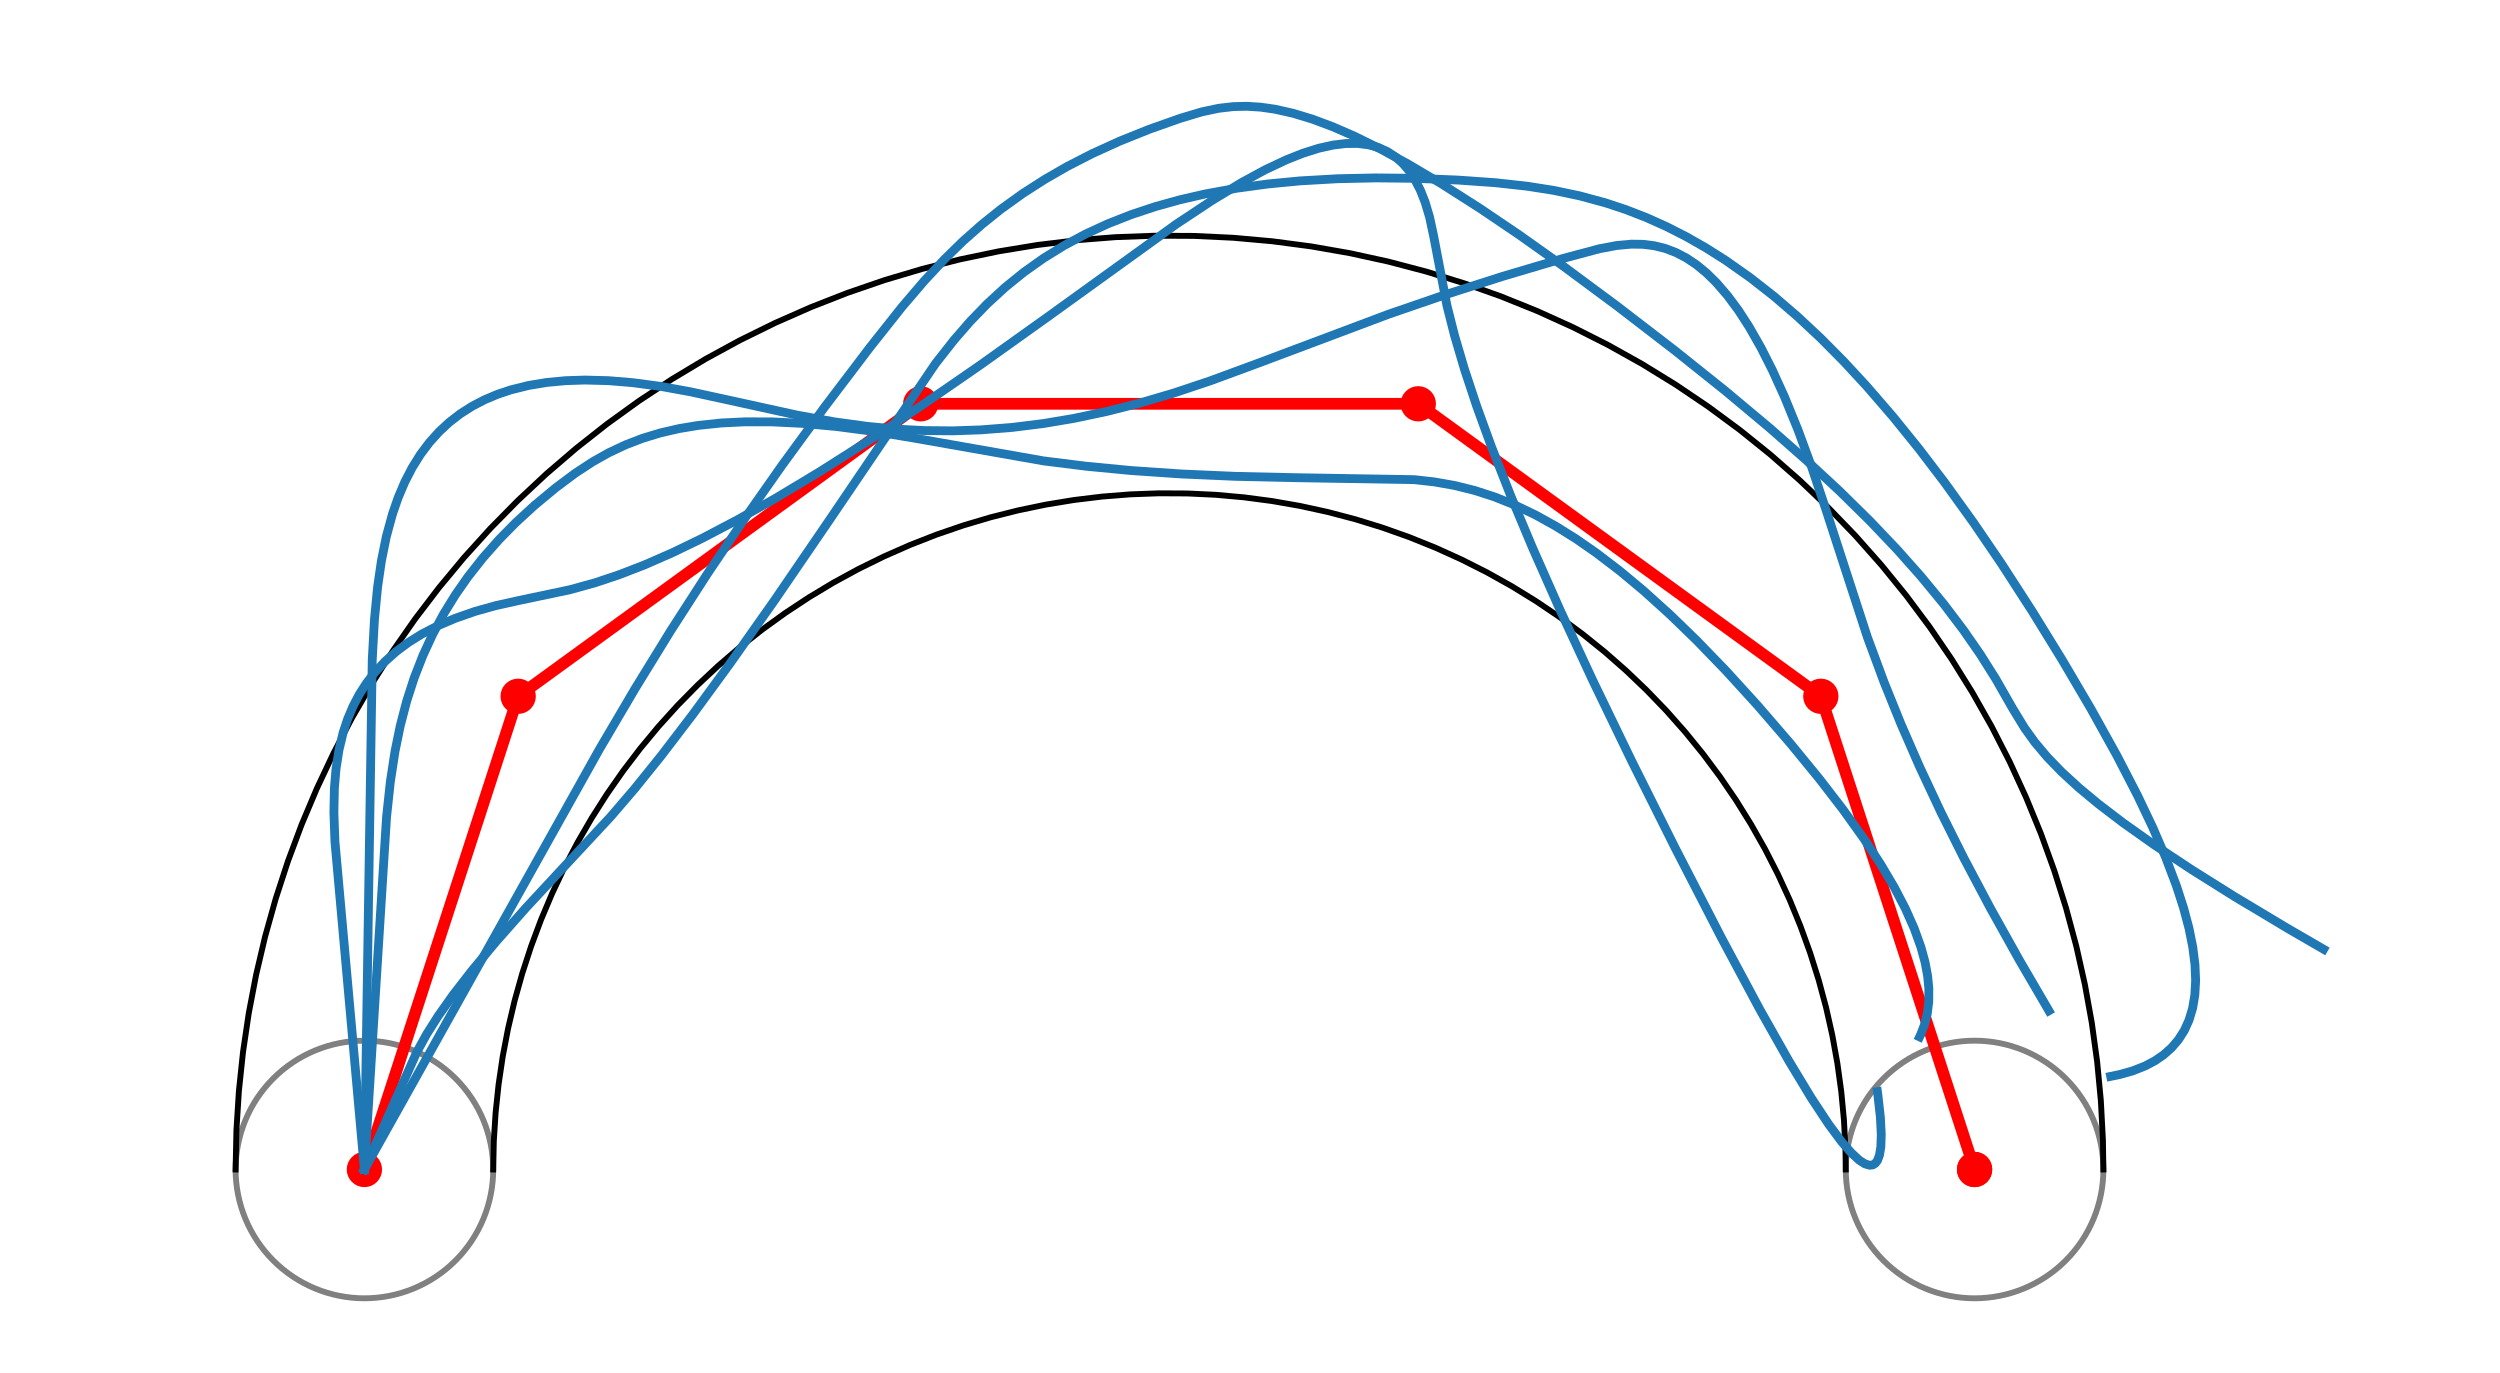
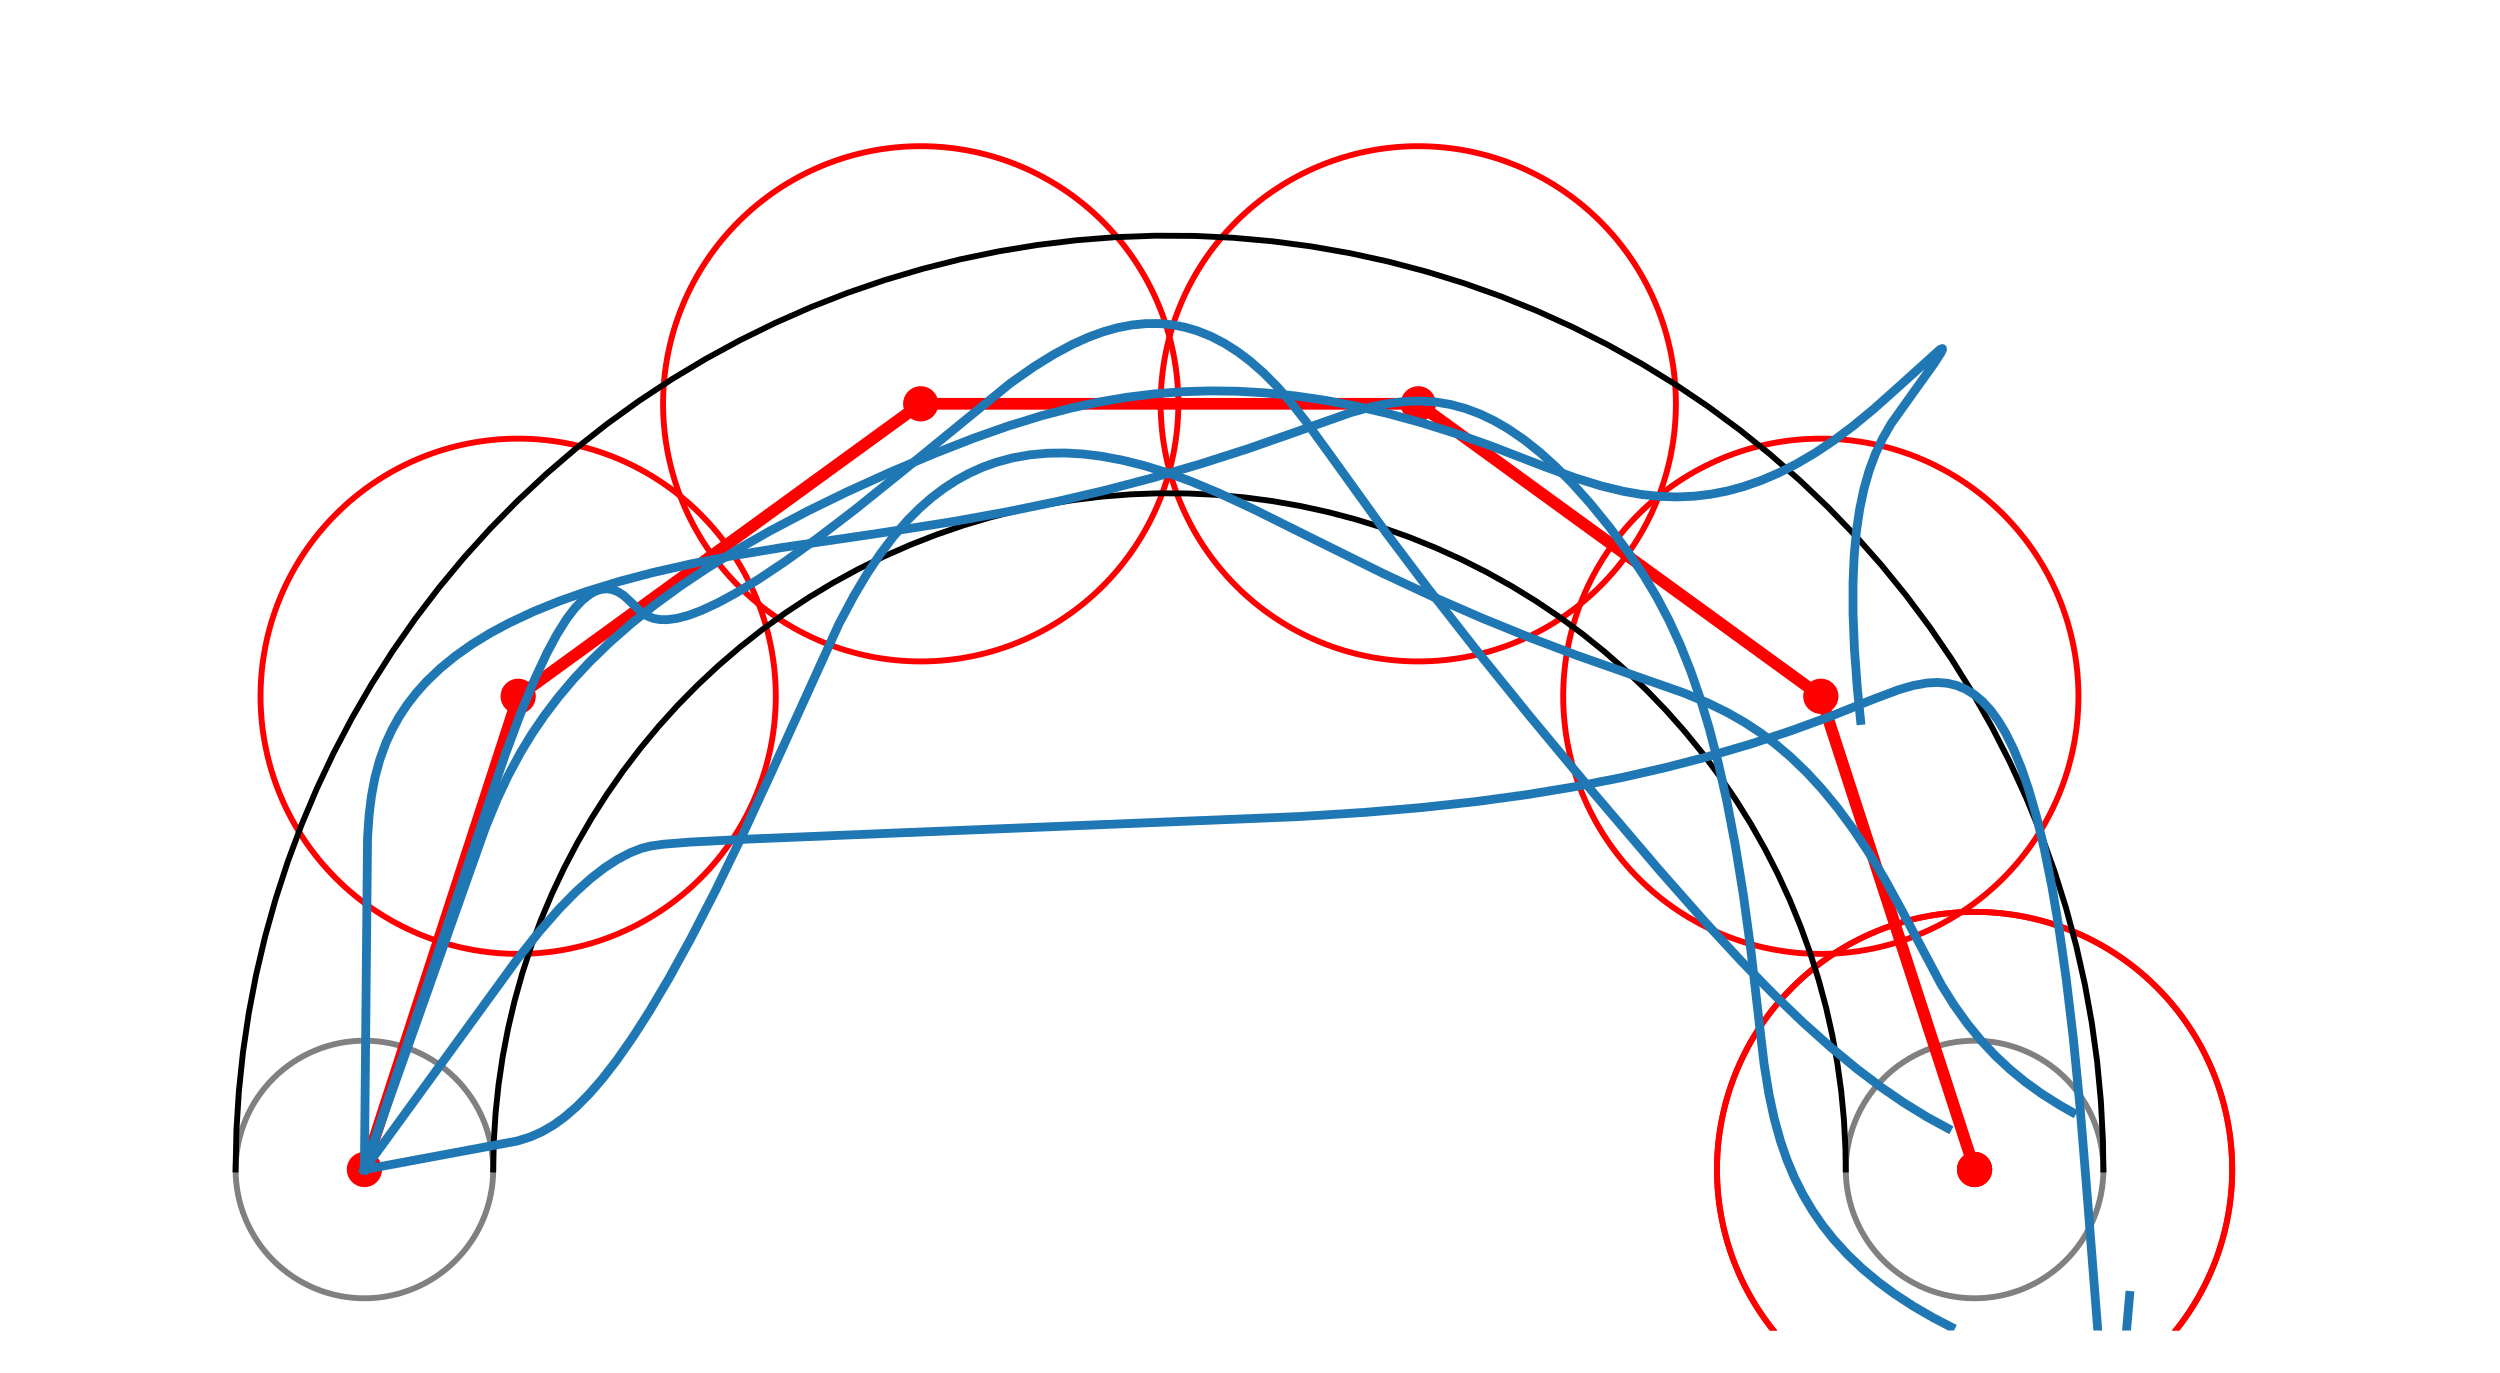
<svg xmlns="http://www.w3.org/2000/svg" xmlns:xlink="http://www.w3.org/1999/xlink" width="424.8pt" height="233.28pt" viewBox="0 0 424.8 233.28" version="1.1">
  <defs>
    <style type="text/css">*{stroke-linejoin: round; stroke-linecap: butt}</style>
  </defs>
  <g id="figure_1">
    <g id="patch_1">
      <path d="M 0 233.28  L 424.8 233.28  L 424.8 -0  L 0 -0  z " style="fill: #ffffff" />
    </g>
    <g id="axes_1">
      <g id="patch_2">
-         <path d="M 61.92 220.608  C 67.725 220.608 73.293 218.302 77.397 214.197  C 81.502 210.093 83.808 204.525 83.808 198.72  C 83.808 192.915 81.502 187.347 77.397 183.243  C 73.293 179.138 67.725 176.832 61.92 176.832  C 56.115 176.832 50.547 179.138 46.443 183.243  C 42.338 187.347 40.032 192.915 40.032 198.72  C 40.032 204.525 42.338 210.093 46.443 214.197  C 50.547 218.302 56.115 220.608 61.92 220.608  L 61.92 220.608  z " clip-path="url(#p06fdce5e43)" style="fill: none; stroke: #808080; stroke-linejoin: miter" />
+         <path d="M 61.92 220.608  C 67.725 220.608 73.293 218.302 77.397 214.197  C 81.502 210.093 83.808 204.525 83.808 198.72  C 83.808 192.915 81.502 187.347 77.397 183.243  C 73.293 179.138 67.725 176.832 61.92 176.832  C 56.115 176.832 50.547 179.138 46.443 183.243  C 42.338 187.347 40.032 192.915 40.032 198.72  C 40.032 204.525 42.338 210.093 46.443 214.197  C 50.547 218.302 56.115 220.608 61.92 220.608  L 61.92 220.608  z " clip-path="url(#pa5742c1c31)" style="fill: none; stroke: #808080; stroke-linejoin: miter" />
      </g>
      <g id="patch_3">
-         <path d="M 335.52 220.608  C 341.325 220.608 346.893 218.302 350.997 214.197  C 355.102 210.093 357.408 204.525 357.408 198.72  C 357.408 192.915 355.102 187.347 350.997 183.243  C 346.893 179.138 341.325 176.832 335.52 176.832  C 329.715 176.832 324.147 179.138 320.043 183.243  C 315.938 187.347 313.632 192.915 313.632 198.72  C 313.632 204.525 315.938 210.093 320.043 214.197  C 324.147 218.302 329.715 220.608 335.52 220.608  L 335.52 220.608  z " clip-path="url(#p06fdce5e43)" style="fill: none; stroke: #808080; stroke-linejoin: miter" />
+         <path d="M 335.52 220.608  C 341.325 220.608 346.893 218.302 350.997 214.197  C 355.102 210.093 357.408 204.525 357.408 198.72  C 357.408 192.915 355.102 187.347 350.997 183.243  C 346.893 179.138 341.325 176.832 335.52 176.832  C 329.715 176.832 324.147 179.138 320.043 183.243  C 315.938 187.347 313.632 192.915 313.632 198.72  C 313.632 204.525 315.938 210.093 320.043 214.197  C 324.147 218.302 329.715 220.608 335.52 220.608  L 335.52 220.608  z " clip-path="url(#pa5742c1c31)" style="fill: none; stroke: #808080; stroke-linejoin: miter" />
+       </g>
+       <g id="patch_4">
+         <path d="M 88.046 162.087  C 99.656 162.087 110.792 157.474 119.001 149.265  C 127.21 141.056 131.822 129.921 131.822 118.311  C 131.822 106.701 127.21 95.566 119.001 87.357  C 110.792 79.147 99.656 74.535 88.046 74.535  C 76.437 74.535 65.301 79.147 57.092 87.357  C 48.883 95.566 44.27 106.701 44.27 118.311  C 44.27 129.921 48.883 141.056 57.092 149.265  C 65.301 157.474 76.437 162.087 88.046 162.087  L 88.046 162.087  z " clip-path="url(#pa5742c1c31)" style="fill: none; stroke: #ff0000; stroke-linejoin: miter" />
+       </g>
+       <g id="patch_5">
+         <path d="M 156.446 112.391  C 168.056 112.391 179.192 107.779 187.401 99.57  C 195.61 91.361 200.222 80.225 200.222 68.615  C 200.222 57.006 195.61 45.87 187.401 37.661  C 179.192 29.452 168.056 24.839 156.446 24.839  C 144.837 24.839 133.701 29.452 125.492 37.661  C 117.283 45.87 112.67 57.006 112.67 68.615  C 112.67 80.225 117.283 91.361 125.492 99.57  C 133.701 107.779 144.837 112.391 156.446 112.391  L 156.446 112.391  z " clip-path="url(#pa5742c1c31)" style="fill: none; stroke: #ff0000; stroke-linejoin: miter" />
+       </g>
+       <g id="patch_6">
+         <path d="M 240.994 112.391  C 252.603 112.391 263.739 107.779 271.948 99.57  C 280.157 91.361 284.77 80.225 284.77 68.615  C 284.77 57.006 280.157 45.87 271.948 37.661  C 263.739 29.452 252.603 24.839 240.994 24.839  C 229.384 24.839 218.248 29.452 210.039 37.661  C 201.83 45.87 197.218 57.006 197.218 68.615  C 197.218 80.225 201.83 91.361 210.039 99.57  C 218.248 107.779 229.384 112.391 240.994 112.391  L 240.994 112.391  z " clip-path="url(#pa5742c1c31)" style="fill: none; stroke: #ff0000; stroke-linejoin: miter" />
+       </g>
+       <g id="patch_7">
+         <path d="M 309.394 162.087  C 321.003 162.087 332.139 157.474 340.348 149.265  C 348.557 141.056 353.17 129.921 353.17 118.311  C 353.17 106.701 348.557 95.566 340.348 87.357  C 332.139 79.147 321.003 74.535 309.394 74.535  C 297.784 74.535 286.648 79.147 278.439 87.357  C 270.23 95.566 265.618 106.701 265.618 118.311  C 265.618 129.921 270.23 141.056 278.439 149.265  C 286.648 157.474 297.784 162.087 309.394 162.087  L 309.394 162.087  z " clip-path="url(#pa5742c1c31)" style="fill: none; stroke: #ff0000; stroke-linejoin: miter" />
+       </g>
+       <g id="patch_8">
+         <path d="M 335.52 242.496  C 347.13 242.496 358.265 237.883 366.474 229.674  C 374.683 221.465 379.296 210.33 379.296 198.72  C 379.296 187.11 374.683 175.975 366.474 167.766  C 358.265 159.557 347.13 154.944 335.52 154.944  C 323.91 154.944 312.775 159.557 304.566 167.766  C 296.357 175.975 291.744 187.11 291.744 198.72  C 291.744 210.33 296.357 221.465 304.566 229.674  C 312.775 237.883 323.91 242.496 335.52 242.496  " clip-path="url(#pa5742c1c31)" style="fill: none; stroke: #ff0000; stroke-linejoin: miter" />
+       </g>
+       <g id="patch_9">
+         <path d="M 335.52 242.496  C 347.13 242.496 358.265 237.883 366.474 229.674  C 374.683 221.465 379.296 210.33 379.296 198.72  C 379.296 187.11 374.683 175.975 366.474 167.766  C 358.265 159.557 347.13 154.944 335.52 154.944  C 323.91 154.944 312.775 159.557 304.566 167.766  C 296.357 175.975 291.744 187.11 291.744 198.72  C 291.744 210.33 296.357 221.465 304.566 229.674  C 312.775 237.883 323.91 242.496 335.52 242.496  " clip-path="url(#pa5742c1c31)" style="fill: none; stroke: #ff0000; stroke-linejoin: miter" />
      </g>
      <g id="line2d_1">
-         <path d="M 40.032 198.72  L 40.172 192.053  L 40.592 185.397  L 41.292 178.765  L 42.269 172.168  L 43.523 165.618  L 45.051 159.127  L 46.85 152.705  L 48.917 146.365  L 51.249 140.117  L 53.842 133.973  L 56.69 127.943  L 59.789 122.038  L 63.134 116.268  L 66.718 110.644  L 70.535 105.176  L 74.579 99.873  L 78.841 94.744  L 83.316 89.799  L 87.994 85.047  L 92.868 80.495  L 97.929 76.152  L 103.167 72.025  L 108.575 68.122  L 114.142 64.45  L 119.858 61.015  L 125.713 57.823  L 131.698 54.88  L 137.8 52.191  L 144.011 49.761  L 150.317 47.594  L 156.71 45.694  L 163.176 44.064  L 169.706 42.707  L 176.286 41.626  L 182.907 40.822  L 189.555 40.297  L 196.219 40.052  L 202.888 40.087  L 209.549 40.402  L 216.192 40.997  L 222.803 41.87  L 229.372 43.02  L 235.887 44.446  L 242.336 46.144  L 248.708 48.111  L 254.992 50.344  L 261.176 52.839  L 267.25 55.592  L 273.203 58.598  L 279.025 61.851  L 284.704 65.346  L 290.232 69.077  L 295.598 73.036  L 300.794 77.218  L 305.808 81.613  L 310.634 86.216  L 315.262 91.018  L 319.685 96.009  L 323.893 101.183  L 327.881 106.528  L 331.64 112.036  L 335.165 117.697  L 338.449 123.502  L 341.486 129.439  L 344.27 135.499  L 346.798 141.67  L 349.064 147.942  L 351.065 154.303  L 352.797 160.743  L 354.256 167.251  L 355.441 173.813  L 356.349 180.42  L 356.979 187.059  L 357.329 193.719  L 357.408 198.72  L 357.408 198.72  " clip-path="url(#p06fdce5e43)" style="fill: none; stroke: #000000; stroke-linecap: square" />
+         <path d="M 40.032 198.72  L 40.172 192.053  L 40.592 185.397  L 41.292 178.765  L 42.269 172.168  L 43.523 165.618  L 45.051 159.127  L 46.85 152.705  L 48.917 146.365  L 51.249 140.117  L 53.842 133.973  L 56.69 127.943  L 59.789 122.038  L 63.134 116.268  L 66.718 110.644  L 70.535 105.176  L 74.579 99.873  L 78.841 94.744  L 83.316 89.799  L 87.994 85.047  L 92.868 80.495  L 97.929 76.152  L 103.167 72.025  L 108.575 68.122  L 114.142 64.45  L 119.858 61.015  L 125.713 57.823  L 131.698 54.88  L 137.8 52.191  L 144.011 49.761  L 150.317 47.594  L 156.71 45.694  L 163.176 44.064  L 169.706 42.707  L 176.286 41.626  L 182.907 40.822  L 189.555 40.297  L 196.219 40.052  L 202.888 40.087  L 209.549 40.402  L 216.192 40.997  L 222.803 41.87  L 229.372 43.02  L 235.887 44.446  L 242.336 46.144  L 248.708 48.111  L 254.992 50.344  L 261.176 52.839  L 267.25 55.592  L 273.203 58.598  L 279.025 61.851  L 284.704 65.346  L 290.232 69.077  L 295.598 73.036  L 300.794 77.218  L 305.808 81.613  L 310.634 86.216  L 315.262 91.018  L 319.685 96.009  L 323.893 101.183  L 327.881 106.528  L 331.64 112.036  L 335.165 117.697  L 338.449 123.502  L 341.486 129.439  L 344.27 135.499  L 346.798 141.67  L 349.064 147.942  L 351.065 154.303  L 352.797 160.743  L 354.256 167.251  L 355.441 173.813  L 356.349 180.42  L 356.979 187.059  L 357.329 193.719  L 357.408 198.72  L 357.408 198.72  " clip-path="url(#pa5742c1c31)" style="fill: none; stroke: #000000; stroke-linecap: square" />
      </g>
      <g id="line2d_2">
-         <path d="M 83.808 198.72  L 83.909 193.892  L 84.214 189.072  L 84.72 184.27  L 85.428 179.493  L 86.336 174.75  L 87.442 170.049  L 88.745 165.399  L 90.242 160.808  L 91.931 156.283  L 93.808 151.834  L 95.871 147.468  L 98.115 143.192  L 100.537 139.014  L 103.132 134.941  L 105.896 130.981  L 108.824 127.141  L 111.911 123.427  L 115.151 119.846  L 118.539 116.405  L 122.068 113.109  L 125.733 109.964  L 129.527 106.975  L 133.443 104.149  L 137.474 101.49  L 141.613 99.003  L 145.853 96.691  L 150.186 94.56  L 154.606 92.613  L 159.103 90.853  L 163.67 89.284  L 168.299 87.908  L 172.982 86.728  L 177.71 85.745  L 182.475 84.962  L 187.269 84.38  L 192.083 84  L 196.909 83.822  L 201.738 83.848  L 206.562 84.076  L 211.372 84.507  L 216.159 85.139  L 220.916 85.972  L 225.634 87.004  L 230.304 88.234  L 234.918 89.658  L 239.468 91.275  L 243.947 93.082  L 248.345 95.076  L 252.656 97.252  L 256.872 99.608  L 260.985 102.139  L 264.987 104.84  L 268.873 107.708  L 272.635 110.735  L 276.267 113.919  L 279.761 117.252  L 283.113 120.729  L 286.315 124.343  L 289.363 128.089  L 292.25 131.96  L 294.973 135.949  L 297.525 140.048  L 299.903 144.252  L 302.102 148.551  L 304.119 152.939  L 305.949 157.408  L 307.59 161.95  L 309.039 166.556  L 310.293 171.22  L 311.35 175.932  L 312.208 180.684  L 312.865 185.468  L 313.321 190.276  L 313.575 195.098  L 313.632 198.72  L 313.632 198.72  " clip-path="url(#p06fdce5e43)" style="fill: none; stroke: #000000; stroke-linecap: square" />
+         <path d="M 83.808 198.72  L 83.909 193.892  L 84.214 189.072  L 84.72 184.27  L 85.428 179.493  L 86.336 174.75  L 87.442 170.049  L 88.745 165.399  L 90.242 160.808  L 91.931 156.283  L 93.808 151.834  L 95.871 147.468  L 98.115 143.192  L 100.537 139.014  L 103.132 134.941  L 105.896 130.981  L 108.824 127.141  L 111.911 123.427  L 115.151 119.846  L 118.539 116.405  L 122.068 113.109  L 125.733 109.964  L 129.527 106.975  L 133.443 104.149  L 137.474 101.49  L 141.613 99.003  L 145.853 96.691  L 150.186 94.56  L 154.606 92.613  L 159.103 90.853  L 163.67 89.284  L 168.299 87.908  L 172.982 86.728  L 177.71 85.745  L 182.475 84.962  L 187.269 84.38  L 192.083 84  L 196.909 83.822  L 201.738 83.848  L 206.562 84.076  L 211.372 84.507  L 216.159 85.139  L 220.916 85.972  L 225.634 87.004  L 230.304 88.234  L 234.918 89.658  L 239.468 91.275  L 243.947 93.082  L 248.345 95.076  L 252.656 97.252  L 256.872 99.608  L 260.985 102.139  L 264.987 104.84  L 268.873 107.708  L 272.635 110.735  L 276.267 113.919  L 279.761 117.252  L 283.113 120.729  L 286.315 124.343  L 289.363 128.089  L 292.25 131.96  L 294.973 135.949  L 297.525 140.048  L 299.903 144.252  L 302.102 148.551  L 304.119 152.939  L 305.949 157.408  L 307.59 161.95  L 309.039 166.556  L 310.293 171.22  L 311.35 175.932  L 312.208 180.684  L 312.865 185.468  L 313.321 190.276  L 313.575 195.098  L 313.632 198.72  L 313.632 198.72  " clip-path="url(#pa5742c1c31)" style="fill: none; stroke: #000000; stroke-linecap: square" />
      </g>
      <g id="line2d_3">
-         <path d="M 61.92 198.72  L 88.046 118.311  L 156.446 68.615  L 240.994 68.615  L 309.394 118.311  L 335.52 198.72  L 335.52 198.72  " clip-path="url(#p06fdce5e43)" style="fill: none; stroke: #ff0000; stroke-width: 2; stroke-linecap: square" />
+         <path d="M 61.92 198.72  L 88.046 118.311  L 156.446 68.615  L 240.994 68.615  L 309.394 118.311  L 335.52 198.72  L 335.52 198.72  " clip-path="url(#pa5742c1c31)" style="fill: none; stroke: #ff0000; stroke-width: 2; stroke-linecap: square" />
        <defs>
-           <path id="mc676a21b7f" d="M 0 2.5  C 0.663 2.5 1.299 2.237 1.768 1.768  C 2.237 1.299 2.5 0.663 2.5 0  C 2.5 -0.663 2.237 -1.299 1.768 -1.768  C 1.299 -2.237 0.663 -2.5 0 -2.5  C -0.663 -2.5 -1.299 -2.237 -1.768 -1.768  C -2.237 -1.299 -2.5 -0.663 -2.5 0  C -2.5 0.663 -2.237 1.299 -1.768 1.768  C -1.299 2.237 -0.663 2.5 0 2.5  z " style="stroke: #ff0000" />
+           <path id="md1841a027f" d="M 0 2.5  C 0.663 2.5 1.299 2.237 1.768 1.768  C 2.237 1.299 2.5 0.663 2.5 0  C 2.5 -0.663 2.237 -1.299 1.768 -1.768  C 1.299 -2.237 0.663 -2.5 0 -2.5  C -0.663 -2.5 -1.299 -2.237 -1.768 -1.768  C -2.237 -1.299 -2.5 -0.663 -2.5 0  C -2.5 0.663 -2.237 1.299 -1.768 1.768  C -1.299 2.237 -0.663 2.5 0 2.5  z " style="stroke: #ff0000" />
        </defs>
-         <g clip-path="url(#p06fdce5e43)">
-           <use xlink:href="#mc676a21b7f" x="61.92" y="198.72" style="fill: #ff0000; stroke: #ff0000" />
-           <use xlink:href="#mc676a21b7f" x="88.046" y="118.311" style="fill: #ff0000; stroke: #ff0000" />
-           <use xlink:href="#mc676a21b7f" x="156.446" y="68.615" style="fill: #ff0000; stroke: #ff0000" />
-           <use xlink:href="#mc676a21b7f" x="240.994" y="68.615" style="fill: #ff0000; stroke: #ff0000" />
-           <use xlink:href="#mc676a21b7f" x="309.394" y="118.311" style="fill: #ff0000; stroke: #ff0000" />
-           <use xlink:href="#mc676a21b7f" x="335.52" y="198.72" style="fill: #ff0000; stroke: #ff0000" />
-           <use xlink:href="#mc676a21b7f" x="335.52" y="198.72" style="fill: #ff0000; stroke: #ff0000" />
+         <g clip-path="url(#pa5742c1c31)">
+           <use xlink:href="#md1841a027f" x="61.92" y="198.72" style="fill: #ff0000; stroke: #ff0000" />
+           <use xlink:href="#md1841a027f" x="88.046" y="118.311" style="fill: #ff0000; stroke: #ff0000" />
+           <use xlink:href="#md1841a027f" x="156.446" y="68.615" style="fill: #ff0000; stroke: #ff0000" />
+           <use xlink:href="#md1841a027f" x="240.994" y="68.615" style="fill: #ff0000; stroke: #ff0000" />
+           <use xlink:href="#md1841a027f" x="309.394" y="118.311" style="fill: #ff0000; stroke: #ff0000" />
+           <use xlink:href="#md1841a027f" x="335.52" y="198.72" style="fill: #ff0000; stroke: #ff0000" />
+           <use xlink:href="#md1841a027f" x="335.52" y="198.72" style="fill: #ff0000; stroke: #ff0000" />
        </g>
      </g>
      <g id="line2d_4">
-         <path d="M 61.92 198.72  L 63.253 112.079  L 63.629 105.231  L 64.171 99.663  L 64.812 95.287  L 65.644 91.183  L 66.681 87.37  L 67.662 84.538  L 68.779 81.906  L 70.033 79.475  L 71.421 77.245  L 72.94 75.215  L 74.587 73.382  L 76.356 71.741  L 78.243 70.289  L 80.24 69.019  L 82.343 67.924  L 84.543 66.999  L 86.833 66.236  L 89.813 65.498  L 92.907 64.986  L 96.103 64.684  L 99.384 64.577  L 103.413 64.684  L 107.519 65.022  L 112.374 65.673  L 117.262 66.56  L 124.264 68.083  L 135.483 70.546  L 141.789 71.683  L 147.38 72.452  L 152.25 72.912  L 157.093 73.165  L 161.897 73.208  L 166.653 73.046  L 172.018 72.624  L 177.292 71.966  L 182.462 71.096  L 188.134 69.896  L 193.635 68.499  L 199.523 66.763  L 205.706 64.692  L 213.755 61.724  L 235.947 53.39  L 245.552 50.086  L 255.395 46.941  L 265.68 43.892  L 271.814 42.256  L 274.743 41.709  L 277.177 41.487  L 279.152 41.513  L 281.079 41.752  L 282.958 42.217  L 284.789 42.915  L 286.572 43.849  L 288.309 45.017  L 290 46.414  L 291.645 48.034  L 293.561 50.255  L 295.413 52.762  L 297.204 55.53  L 299.216 59.057  L 301.146 62.865  L 303.255 67.508  L 305.506 73.024  L 307.858 79.414  L 310.27 86.623  L 317.303 108.259  L 320.154 115.954  L 323.016 123.038  L 326.129 130.174  L 329.813 138.036  L 333.724 145.856  L 338.182 154.272  L 343.146 163.167  L 348.15 171.742  L 348.15 171.742  " clip-path="url(#p06fdce5e43)" style="fill: none; stroke: #1f77b4; stroke-width: 1.5; stroke-linecap: square" />
+         <path d="M 61.92 198.72  L 62.45 142.417  L 62.72 138.456  L 63.119 135.233  L 63.714 132.101  L 64.535 129.075  L 65.6 126.164  L 66.637 123.925  L 67.841 121.768  L 69.215 119.695  L 70.757 117.708  L 72.464 115.807  L 74.825 113.552  L 77.428 111.429  L 80.261 109.437  L 83.309 107.572  L 86.557 105.831  L 90.693 103.898  L 95.063 102.128  L 99.634 100.513  L 105.18 98.812  L 110.906 97.296  L 117.608 95.771  L 124.41 94.447  L 132.951 93.028  L 149.824 90.538  L 162.062 88.606  L 171.496 86.893  L 179.824 85.17  L 187.818 83.302  L 196.137 81.121  L 204.017 78.824  L 212.04 76.252  L 220.062 73.445  L 229.456 70.13  L 232.875 69.174  L 235.72 68.584  L 238.495 68.232  L 241.205 68.135  L 243.855 68.3  L 246.448 68.727  L 248.989 69.411  L 251.477 70.343  L 253.914 71.509  L 256.302 72.893  L 259.023 74.762  L 261.675 76.876  L 264.258 79.204  L 267.12 82.086  L 270.224 85.556  L 273.523 89.617  L 276.653 93.824  L 279.309 97.769  L 281.525 101.471  L 283.596 105.406  L 285.518 109.596  L 287.292 114.046  L 288.921 118.748  L 290.411 123.682  L 291.928 129.473  L 293.43 136.153  L 294.878 143.715  L 296.237 152.108  L 297.482 161.223  L 298.669 171.568  L 299.755 180.808  L 300.557 185.797  L 301.443 189.948  L 302.532 193.885  L 303.64 197.082  L 304.913 200.113  L 306.35 202.977  L 307.946 205.678  L 309.694 208.219  L 311.584 210.604  L 313.951 213.198  L 316.475 215.597  L 319.132 217.813  L 321.9 219.854  L 325.169 221.988  L 328.518 223.925  L 331.487 225.468  L 331.487 225.468  " clip-path="url(#pa5742c1c31)" style="fill: none; stroke: #1f77b4; stroke-width: 1.5; stroke-linecap: square" />
      </g>
      <g id="line2d_5">
-         <path d="M 61.92 198.72  L 65.682 138.838  L 66.326 132.846  L 67.115 127.694  L 68.004 123.351  L 69.091 119.179  L 70.377 115.189  L 71.858 111.386  L 73.526 107.771  L 75.365 104.345  L 77.361 101.104  L 79.495 98.044  L 82.078 94.762  L 84.787 91.699  L 87.591 88.847  L 90.822 85.878  L 94.46 82.861  L 97.76 80.398  L 100.755 78.437  L 103.461 76.919  L 106.27 75.597  L 109.195 74.474  L 112.242 73.551  L 115.409 72.823  L 118.689 72.28  L 122.563 71.874  L 126.552 71.678  L 131.147 71.684  L 136.346 71.938  L 142.118 72.471  L 148.401 73.294  L 155.094 74.398  L 177.301 78.313  L 184.607 79.227  L 192.226 79.955  L 200.691 80.534  L 209.919 80.939  L 220.358 81.171  L 240.332 81.505  L 243.751 81.888  L 247.167 82.492  L 250.588 83.343  L 254.017 84.457  L 257.456 85.84  L 260.903 87.493  L 264.357 89.407  L 267.814 91.572  L 271.268 93.972  L 275.288 97.046  L 279.287 100.384  L 283.819 104.478  L 288.294 108.819  L 293.241 113.934  L 298.599 119.813  L 304.284 126.401  L 309.165 132.365  L 313.187 137.585  L 316.758 142.576  L 319.509 146.771  L 321.844 150.714  L 323.763 154.391  L 325.276 157.799  L 326.406 160.941  L 327.1 163.477  L 327.54 165.821  L 327.749 167.982  L 327.731 170.24  L 327.472 172.285  L 327.005 174.133  L 326.363 175.797  L 326.179 176.186  L 326.179 176.186  " clip-path="url(#p06fdce5e43)" style="fill: none; stroke: #1f77b4; stroke-width: 1.5; stroke-linecap: square" />
+         <path d="M 61.92 198.72  L 87.887 193.881  L 90.129 193.176  L 92.098 192.306  L 94.12 191.127  L 95.851 189.879  L 97.986 188.039  L 100.183 185.814  L 102.441 183.201  L 104.756 180.208  L 107.522 176.256  L 110.349 171.841  L 113.64 166.282  L 117.395 159.456  L 121.602 151.286  L 126.227 141.764  L 131.212 130.964  L 142.556 106.006  L 145.089 101.257  L 147.27 97.585  L 149.524 94.198  L 151.857 91.113  L 154.271 88.341  L 156.261 86.352  L 158.303 84.565  L 160.394 82.98  L 162.533 81.593  L 164.717 80.401  L 166.944 79.397  L 169.209 78.577  L 172.092 77.799  L 175.023 77.282  L 177.995 77.012  L 181 76.972  L 184.031 77.146  L 187.078 77.518  L 190.746 78.202  L 194.413 79.118  L 198.064 80.239  L 202.288 81.769  L 207.05 83.756  L 212.926 86.486  L 222.254 91.126  L 235.078 97.477  L 243.804 101.542  L 251.871 105.058  L 259.787 108.278  L 268.009 111.393  L 276.88 114.51  L 286.069 117.727  L 290.116 119.411  L 293.541 121.091  L 296.405 122.727  L 299.147 124.53  L 301.768 126.499  L 304.272 128.629  L 306.993 131.248  L 309.57 134.045  L 312.304 137.372  L 314.869 140.855  L 317.531 144.858  L 320.24 149.357  L 322.945 154.296  L 329.928 167.451  L 332.064 170.839  L 334.296 173.958  L 336.627 176.806  L 339.049 179.389  L 341.546 181.72  L 344.096 183.812  L 346.935 185.859  L 350.035 187.815  L 352.083 188.972  L 352.083 188.972  " clip-path="url(#pa5742c1c31)" style="fill: none; stroke: #1f77b4; stroke-width: 1.5; stroke-linecap: square" />
      </g>
      <g id="line2d_6">
-         <path d="M 61.92 198.72  L 101.898 127.233  L 107.887 117.057  L 113.985 107.144  L 120.157 97.568  L 126.342 88.385  L 132.906 79.037  L 140.155 69.12  L 147.868 58.963  L 153.258 52.168  L 157.059 47.718  L 160.513 44.02  L 163.634 40.977  L 166.815 38.161  L 170.056 35.564  L 173.769 32.893  L 177.539 30.472  L 181.349 28.282  L 185.602 26.101  L 190.269 23.979  L 195.296 21.963  L 200.605 20.088  L 204.208 19.01  L 207.063 18.402  L 209.61 18.11  L 211.833 18.06  L 214.165 18.203  L 216.616 18.551  L 219.724 19.247  L 223.02 20.25  L 226.501 21.553  L 230.16 23.147  L 234.641 25.356  L 239.329 27.913  L 244.906 31.218  L 251.408 35.361  L 258.09 39.879  L 265.644 45.239  L 274.762 51.995  L 284.533 59.516  L 293.212 66.457  L 300.663 72.691  L 306.911 78.184  L 312.609 83.472  L 317.745 88.53  L 322.329 93.345  L 326.386 97.909  L 330.28 102.637  L 333.629 107.061  L 336.488 111.184  L 339.112 115.347  L 341.995 120.393  L 344.01 123.696  L 345.75 126.116  L 347.834 128.598  L 350.317 131.166  L 353.222 133.833  L 356.549 136.599  L 360.771 139.824  L 366.002 143.529  L 372.316 147.717  L 379.726 152.37  L 388.835 157.824  L 394.831 161.299  L 394.831 161.299  " clip-path="url(#p06fdce5e43)" style="fill: none; stroke: #1f77b4; stroke-width: 1.5; stroke-linecap: square" />
+         <path d="M 61.92 198.72  L 87.977 162.884  L 91.697 158.216  L 94.948 154.501  L 97.755 151.63  L 100.351 149.293  L 102.74 147.444  L 104.926 146.026  L 107.062 144.911  L 108.999 144.147  L 110.531 143.762  L 112.707 143.453  L 117.091 143.099  L 126.665 142.598  L 152.183 141.545  L 220.842 138.746  L 231.887 138.041  L 241.472 137.226  L 250.666 136.223  L 259.437 135.029  L 267.769 133.65  L 275.655 132.103  L 283.099 130.407  L 290.106 128.587  L 297.394 126.449  L 304.172 124.222  L 311.063 121.712  L 318.469 118.753  L 322.633 117.194  L 325.079 116.484  L 327.406 116.058  L 329.18 115.959  L 330.878 116.096  L 332.501 116.485  L 334.05 117.137  L 335.526 118.059  L 336.932 119.253  L 338.269 120.72  L 339.538 122.457  L 340.743 124.458  L 342.161 127.32  L 343.486 130.566  L 344.722 134.175  L 346.093 138.952  L 347.35 144.175  L 348.682 150.769  L 349.879 157.83  L 351.098 166.373  L 352.296 176.45  L 353.435 188.036  L 354.576 202.07  L 356.961 232.509  L 357.152 234.28  M 360.497 234.28  L 361.14 228.354  L 361.858 220.123  L 361.858 220.123  " clip-path="url(#pa5742c1c31)" style="fill: none; stroke: #1f77b4; stroke-width: 1.5; stroke-linecap: square" />
      </g>
      <g id="line2d_7">
-         <path d="M 61.92 198.72  L 56.912 143.001  L 56.736 138.066  L 56.818 133.95  L 57.1 130.605  L 57.593 127.447  L 58.306 124.487  L 59.071 122.177  L 59.987 120.009  L 61.052 117.984  L 62.26 116.1  L 63.603 114.353  L 65.384 112.433  L 67.332 110.698  L 69.432 109.138  L 71.667 107.744  L 74.421 106.315  L 77.306 105.081  L 80.726 103.889  L 84.238 102.908  L 88.26 102.016  L 96.862 100.201  L 101.161 99.008  L 105.235 97.644  L 109.62 95.943  L 114.315 93.888  L 119.31 91.475  L 125.36 88.295  L 131.734 84.692  L 139.235 80.183  L 147.89 74.688  L 156.779 68.781  L 166.697 61.935  L 178.42 53.562  L 199.861 38.095  L 206.001 34.029  L 210.98 31.015  L 214.937 28.87  L 218.599 27.144  L 221.425 26.027  L 224.047 25.2  L 226.469 24.656  L 228.696 24.385  L 230.735 24.376  L 232.591 24.616  L 234.274 25.091  L 235.792 25.786  L 237.152 26.685  L 238.365 27.771  L 239.438 29.029  L 240.38 30.441  L 241.351 32.318  L 242.161 34.366  L 242.923 36.937  L 243.599 40.088  L 245.866 51.923  L 247.15 56.991  L 248.825 62.687  L 250.913 68.998  L 253.417 75.887  L 256.71 84.262  L 260.463 93.208  L 265.106 103.692  L 270.685 115.713  L 277.193 129.181  L 284.55 143.901  L 292.554 159.437  L 299.051 171.566  L 303.923 180.195  L 307.768 186.557  L 310.717 191.019  L 312.926 193.994  L 314.546 195.867  L 315.921 197.139  L 316.885 197.76  L 317.692 198.002  L 318.229 197.937  L 318.674 197.654  L 319.031 197.164  L 319.36 196.281  L 319.594 194.855  L 319.665 192.737  L 319.51 189.799  L 319.076 185.949  L 319.013 185.491  L 319.013 185.491  " clip-path="url(#p06fdce5e43)" style="fill: none; stroke: #1f77b4; stroke-width: 1.5; stroke-linecap: square" />
+         <path d="M 61.92 198.72  L 85.787 128.378  L 88.512 121.09  L 90.886 115.347  L 92.924 110.982  L 94.651 107.759  L 96.296 105.146  L 97.668 103.342  L 98.977 101.962  L 100.225 100.979  L 101.246 100.429  L 102.223 100.127  L 103.157 100.054  L 104.049 100.187  L 105.038 100.576  L 105.974 101.184  L 106.981 102.104  L 108.951 104.028  L 109.918 104.649  L 111.053 105.086  L 112.15 105.278  L 113.395 105.293  L 115.093 105.062  L 117.019 104.546  L 119.169 103.745  L 121.951 102.454  L 125.011 100.795  L 128.817 98.478  L 133.442 95.387  L 138.932 91.431  L 145.292 86.566  L 153.073 80.309  L 171.646 65.145  L 175.651 62.337  L 178.994 60.259  L 182.245 58.513  L 184.881 57.323  L 187.448 56.378  L 189.944 55.676  L 192.369 55.214  L 194.722 54.985  L 197.003 54.982  L 199.213 55.193  L 201.352 55.607  L 203.42 56.213  L 205.811 57.172  L 208.104 58.365  L 210.301 59.766  L 212.404 61.351  L 214.741 63.402  L 216.956 65.634  L 219.345 68.363  L 221.93 71.659  L 226.09 77.402  L 235.472 90.441  L 242.592 99.898  L 250.617 110.16  L 259.863 121.604  L 270.656 134.59  L 282.014 147.924  L 289.666 156.601  L 295.899 163.342  L 301.302 168.871  L 306.389 173.757  L 311.154 178.016  L 315.6 181.682  L 319.733 184.801  L 323.564 187.427  L 327.413 189.793  L 330.93 191.707  L 330.93 191.707  " clip-path="url(#pa5742c1c31)" style="fill: none; stroke: #1f77b4; stroke-width: 1.5; stroke-linecap: square" />
      </g>
      <g id="line2d_8">
-         <path d="M 61.92 198.72  L 70.81 178.794  L 72.505 175.721  L 74.449 172.649  L 76.984 169.064  L 80.177 164.942  L 84.307 159.987  L 89.378 154.252  L 95.85 147.276  L 103.76 138.775  L 107.86 133.995  L 112.379 128.387  L 117.751 121.355  L 124.022 112.773  L 131.653 101.945  L 141.067 88.175  L 158.946 61.8  L 162.099 57.784  L 164.853 54.616  L 167.742 51.631  L 170.778 48.841  L 173.969 46.256  L 177.316 43.88  L 180.821 41.716  L 184.478 39.761  L 188.281 38.012  L 192.223 36.465  L 196.292 35.113  L 200.479 33.948  L 204.769 32.961  L 210.038 31.999  L 215.415 31.264  L 220.877 30.738  L 227.325 30.367  L 233.818 30.229  L 240.318 30.297  L 247.709 30.595  L 254.107 31.047  L 259.529 31.645  L 264.001 32.349  L 268.43 33.281  L 272.816 34.472  L 276.294 35.626  L 279.744 36.967  L 283.164 38.499  L 286.555 40.225  L 289.915 42.145  L 293.244 44.255  L 297.36 47.155  L 301.424 50.336  L 305.435 53.784  L 309.389 57.482  L 313.285 61.413  L 317.12 65.558  L 321.64 70.785  L 326.067 76.257  L 330.395 81.936  L 335.317 88.775  L 340.094 95.789  L 345.369 103.95  L 350.438 112.184  L 355.262 120.392  L 359.712 128.404  L 363.183 135.118  L 365.783 140.581  L 368.003 145.728  L 369.823 150.533  L 371.028 154.262  L 371.952 157.735  L 372.597 160.951  L 372.97 163.912  L 373.082 166.622  L 372.944 169.087  L 372.568 171.315  L 371.969 173.314  L 371.161 175.096  L 370.16 176.669  L 368.98 178.046  L 367.638 179.238  L 366.15 180.257  L 364.53 181.113  L 362.436 181.943  L 360.202 182.577  L 358.647 182.899  L 358.647 182.899  " clip-path="url(#p06fdce5e43)" style="fill: none; stroke: #1f77b4; stroke-width: 1.5; stroke-linecap: square" />
+         <path d="M 61.92 198.72  L 82.48 140.618  L 84.44 135.857  L 86.322 131.84  L 88.436 127.899  L 90.394 124.682  L 92.541 121.532  L 94.882 118.453  L 97.416 115.449  L 100.142 112.522  L 103.655 109.113  L 107.419 105.82  L 111.414 102.643  L 115.621 99.582  L 120.015 96.635  L 125.346 93.342  L 130.859 90.2  L 137.329 86.793  L 143.922 83.576  L 151.413 80.18  L 158.902 77.015  L 165.517 74.432  L 171.265 72.408  L 176.974 70.649  L 181.836 69.373  L 186.668 68.325  L 191.465 67.507  L 196.225 66.92  L 200.943 66.559  L 205.615 66.416  L 210.236 66.48  L 214.801 66.739  L 220.047 67.27  L 225.201 68.024  L 230.254 68.979  L 235.893 70.283  L 241.375 71.781  L 247.339 73.653  L 253.071 75.676  L 262.087 79.159  L 267.758 81.233  L 272.126 82.585  L 275.837 83.485  L 278.939 84.025  L 281.974 84.343  L 284.943 84.439  L 287.848 84.314  L 290.69 83.977  L 293.469 83.437  L 296.185 82.706  L 299.275 81.632  L 302.28 80.341  L 305.196 78.859  L 308.421 76.964  L 311.526 74.891  L 314.872 72.393  L 318.391 69.489  L 322.775 65.571  L 329.647 59.38  L 330.056 59.228  L 330.065 59.405  L 329.775 60.019  L 328.592 61.853  L 325.497 66.164  L 321.377 71.94  L 319.879 74.532  L 318.669 77.108  L 317.608 79.959  L 316.716 83.085  L 316 86.474  L 315.462 90.105  L 315.062 94.446  L 314.867 99.013  L 314.869 104.295  L 315.104 110.276  L 315.593 116.902  L 316.149 122.422  L 316.149 122.422  " clip-path="url(#pa5742c1c31)" style="fill: none; stroke: #1f77b4; stroke-width: 1.5; stroke-linecap: square" />
      </g>
    </g>
  </g>
  <defs>
-     <clipPath id="p06fdce5e43">
+     <clipPath id="pa5742c1c31">
      <rect x="7.2" y="7.2" width="410.4" height="218.88" />
    </clipPath>
  </defs>
</svg>
